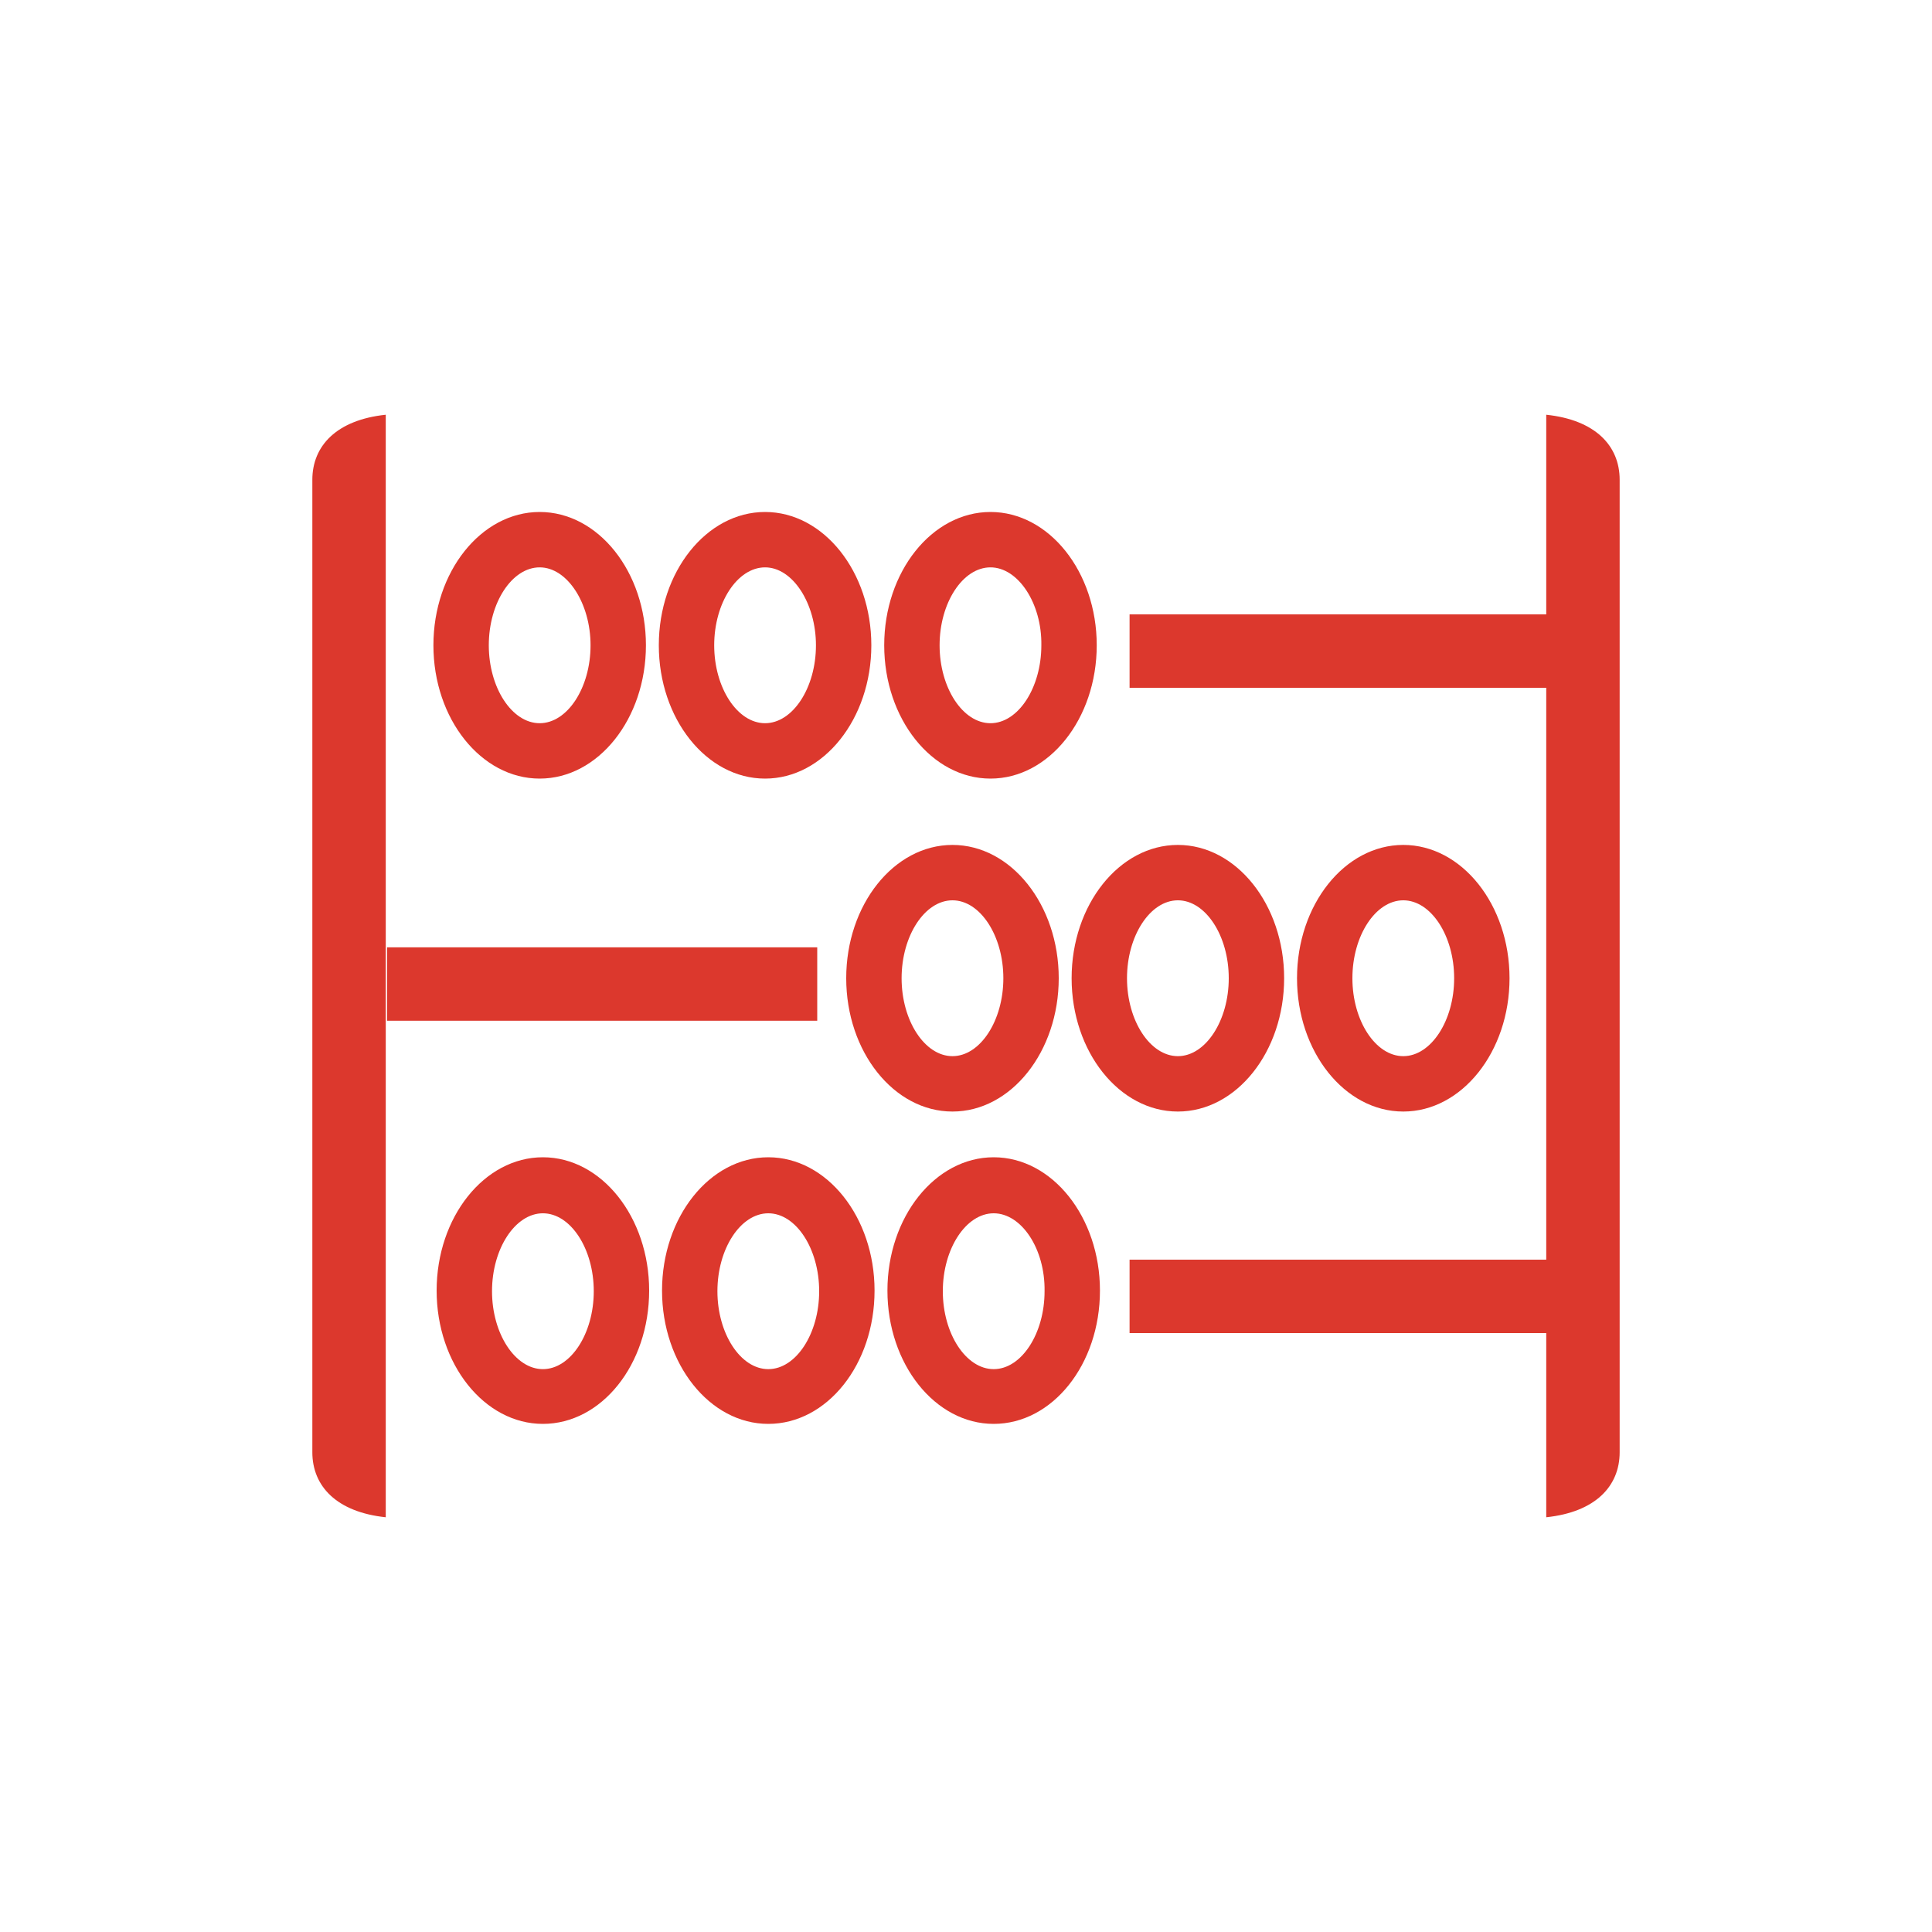
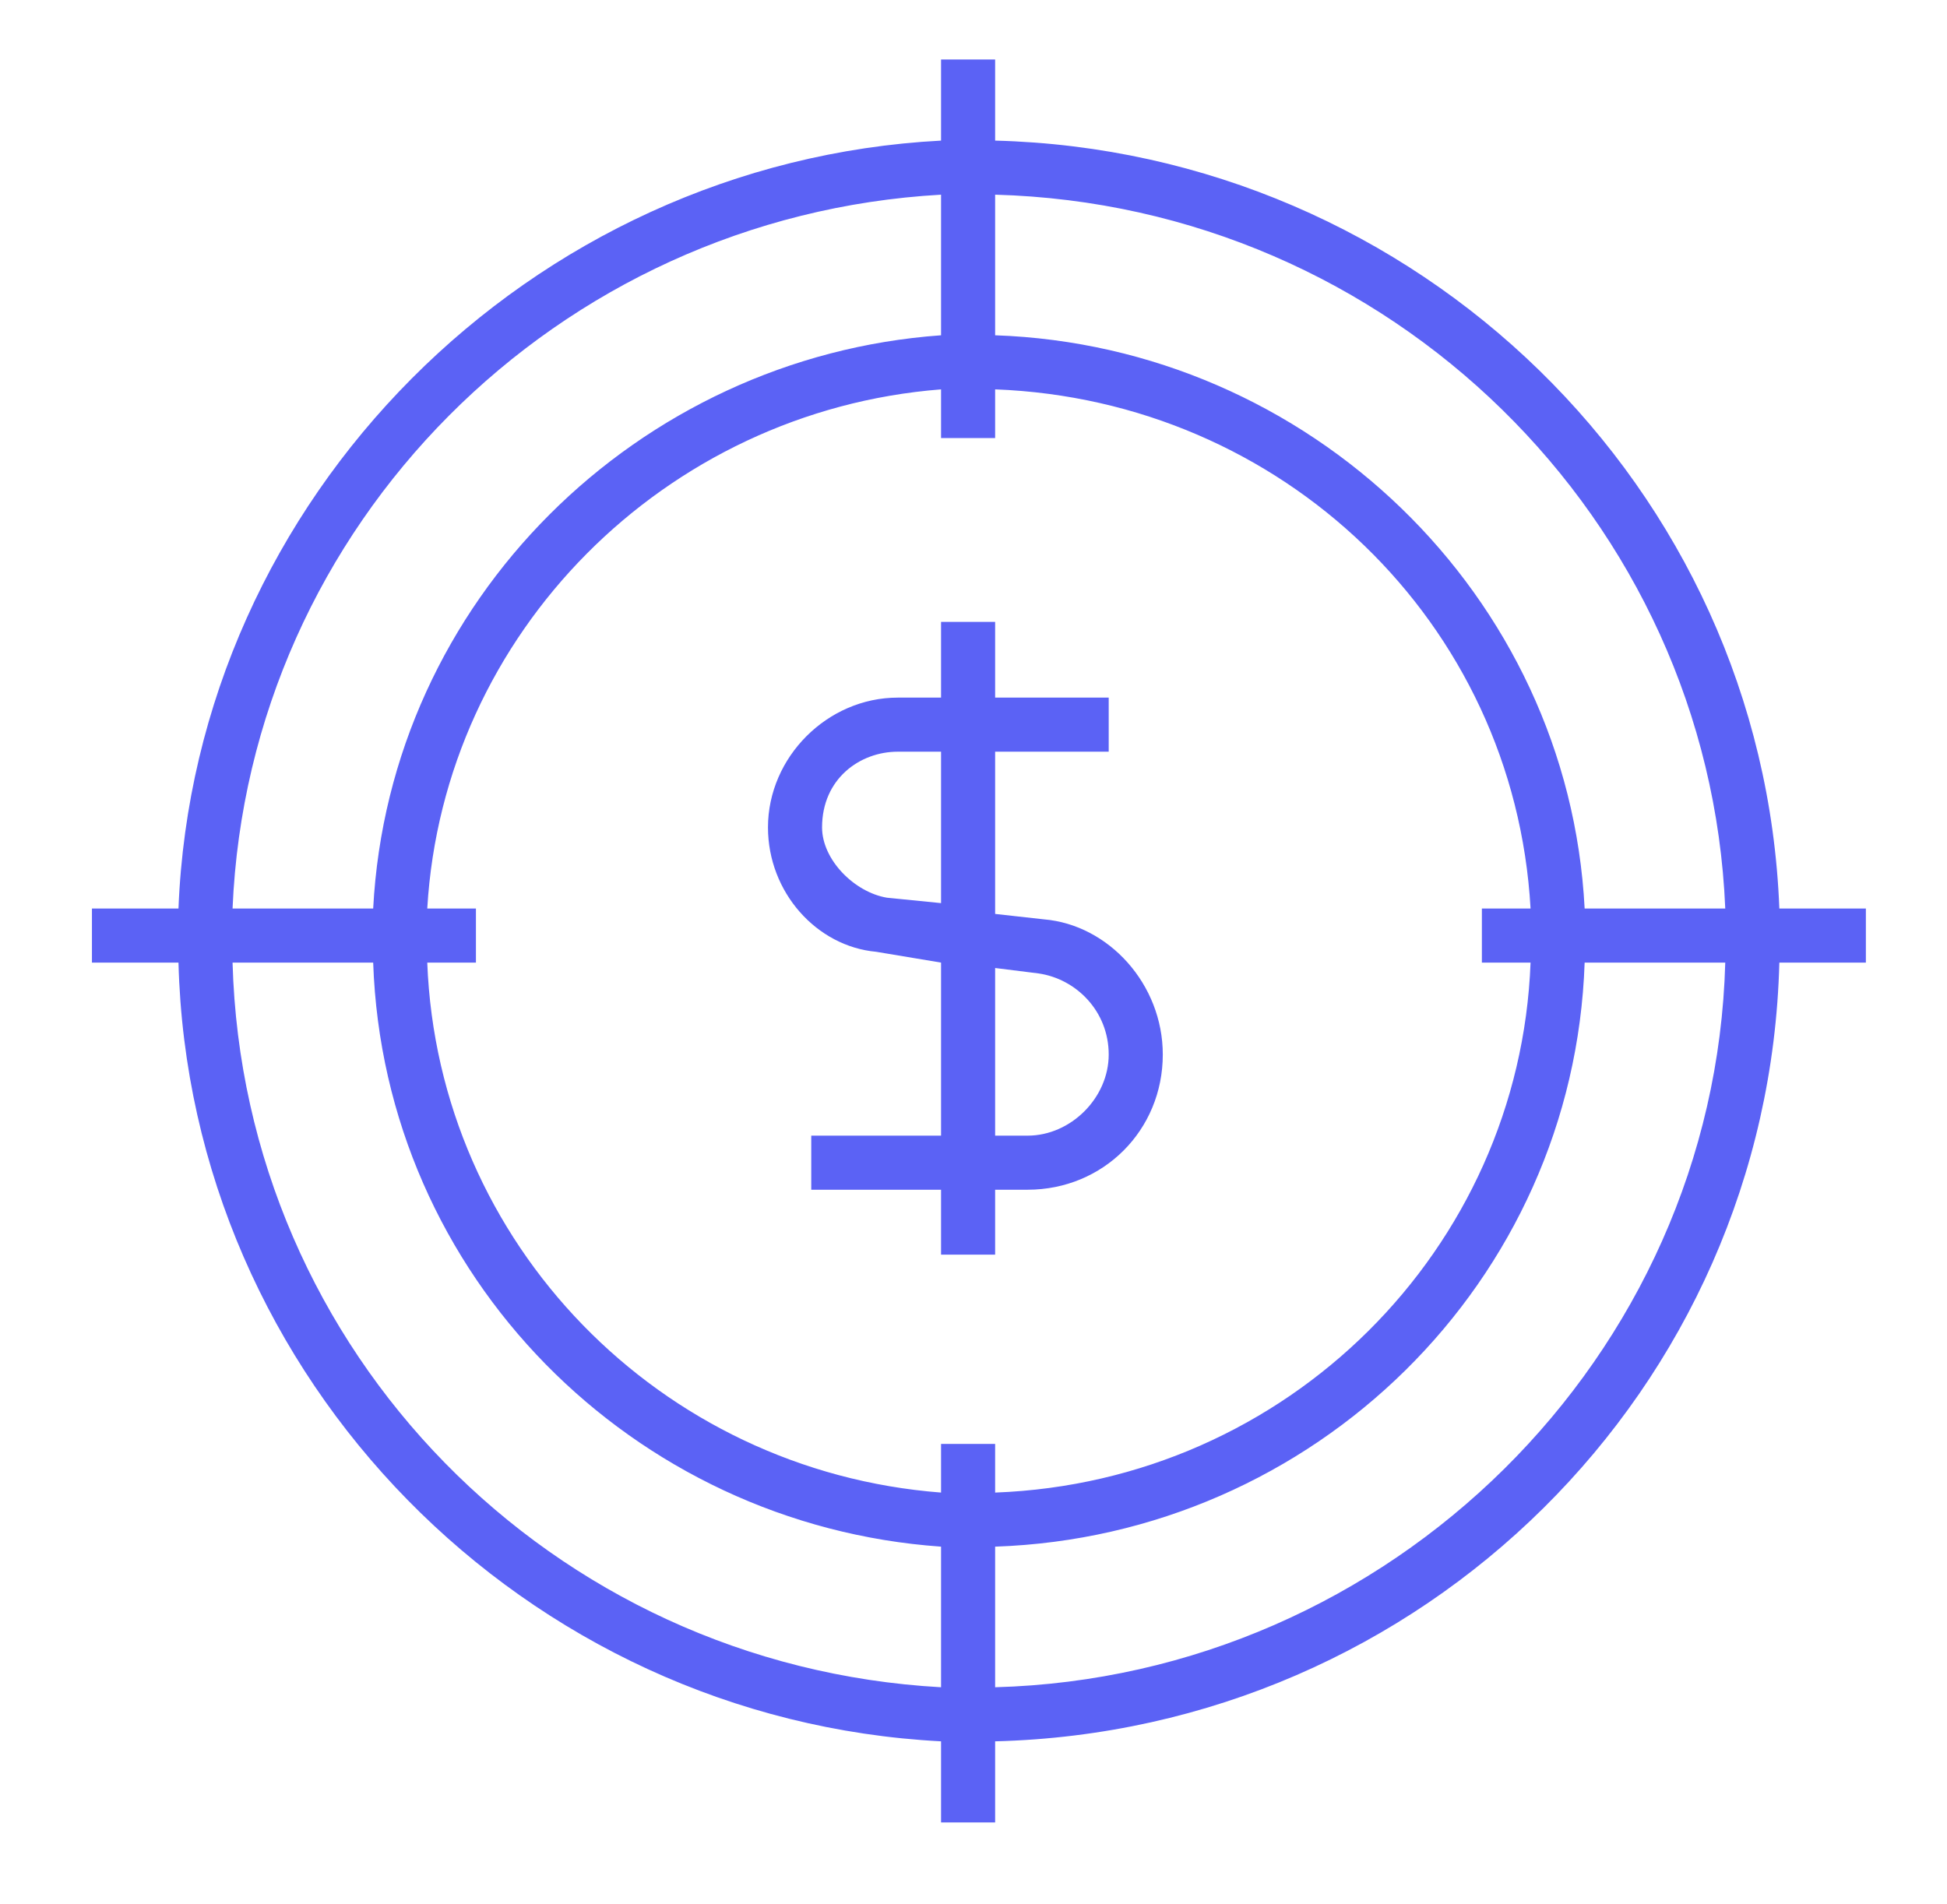
- <svg xmlns="http://www.w3.org/2000/svg" version="1.1" id="Layer_1" x="0px" y="0px" viewBox="0 0 300 300" style="enable-background:new 0 0 300 300;" xml:space="preserve">
+ <svg xmlns="http://www.w3.org/2000/svg" version="1.1" id="Layer_1" x="0px" y="0px" viewBox="0 0 36 35.2" style="enable-background:new 0 0 36 35.2;" xml:space="preserve">
  <style type="text/css">
- 	.st0{fill:#DC382D;}
+ 	.st0{fill:#5B62F5;}
</style>
-   <g>
-     <g>
-       <path class="st0" d="M240.1,235.6c7.6-0.8,11.4-4.8,11.4-10.1v-151c0-5.3-3.8-9.3-11.4-10.1V235.6z" />
-     </g>
-     <g>
-       <path class="st0" d="M59.9,64.4c-7.6,0.8-11.4,4.8-11.4,10.1v151c0,5.3,3.8,9.3,11.4,10.1V64.4z" />
-     </g>
-     <rect x="175.4" y="95.4" class="st0" width="66.9" height="11.4" />
-     <path class="st0" d="M83.8,120.9c-9.1,0-16.5-9.3-16.5-20.7c0-11.4,7.4-20.7,16.5-20.7c9.1,0,16.5,9.3,16.5,20.7   C100.3,111.6,92.9,120.9,83.8,120.9z M83.8,88.1c-4.3,0-7.9,5.5-7.9,12.1c0,6.6,3.6,12.1,7.9,12.1s7.9-5.5,7.9-12.1   C91.7,93.7,88.1,88.1,83.8,88.1z" />
-     <path class="st0" d="M118.8,120.9c-9.1,0-16.5-9.3-16.5-20.7c0-11.4,7.4-20.7,16.5-20.7s16.5,9.3,16.5,20.7   C135.3,111.6,127.9,120.9,118.8,120.9z M118.8,88.1c-4.3,0-7.9,5.5-7.9,12.1c0,6.6,3.6,12.1,7.9,12.1s7.9-5.5,7.9-12.1   C126.7,93.7,123.1,88.1,118.8,88.1z" />
-     <path class="st0" d="M153.8,120.9c-9.1,0-16.5-9.3-16.5-20.7c0-11.4,7.4-20.7,16.5-20.7s16.5,9.3,16.5,20.7   C170.3,111.6,162.9,120.9,153.8,120.9z M153.8,88.1c-4.3,0-7.9,5.5-7.9,12.1c0,6.6,3.6,12.1,7.9,12.1s7.9-5.5,7.9-12.1   C161.8,93.7,158.1,88.1,153.8,88.1z" />
-     <rect x="60.1" y="147.1" class="st0" width="66.8" height="11.4" />
-     <path class="st0" d="M201.4,151.9c0-11.4,7.4-20.7,16.5-20.7c9.1,0,16.5,9.3,16.5,20.7c0,11.4-7.4,20.7-16.5,20.7   C208.8,172.6,201.4,163.3,201.4,151.9z M210,151.9c0,6.6,3.6,12.1,7.9,12.1c4.3,0,7.9-5.5,7.9-12.1c0-6.6-3.6-12.1-7.9-12.1   C213.6,139.8,210,145.3,210,151.9z" />
-     <path class="st0" d="M166.4,151.9c0-11.4,7.4-20.7,16.5-20.7s16.5,9.3,16.5,20.7c0,11.4-7.4,20.7-16.5,20.7   S166.4,163.3,166.4,151.9z M175,151.9c0,6.6,3.6,12.1,7.9,12.1c4.3,0,7.9-5.5,7.9-12.1c0-6.6-3.6-12.1-7.9-12.1   C178.6,139.8,175,145.3,175,151.9z" />
-     <path class="st0" d="M131.4,151.9c0-11.4,7.4-20.7,16.5-20.7s16.5,9.3,16.5,20.7c0,11.4-7.4,20.7-16.5,20.7   S131.4,163.3,131.4,151.9z M140,151.9c0,6.6,3.6,12.1,7.9,12.1c4.3,0,7.9-5.5,7.9-12.1c0-6.6-3.6-12.1-7.9-12.1   C143.6,139.8,140,145.3,140,151.9z" />
-     <rect x="175.4" y="195.6" class="st0" width="66.9" height="11.4" />
-     <path class="st0" d="M84.3,221.1c-9.1,0-16.5-9.3-16.5-20.7c0-11.4,7.4-20.7,16.5-20.7c9.1,0,16.5,9.3,16.5,20.7   C100.8,211.9,93.4,221.1,84.3,221.1z M84.3,188.4c-4.3,0-7.9,5.5-7.9,12.1c0,6.6,3.6,12.1,7.9,12.1s7.9-5.5,7.9-12.1   C92.2,193.9,88.6,188.4,84.3,188.4z" />
-     <path class="st0" d="M119.3,221.1c-9.1,0-16.5-9.3-16.5-20.7c0-11.4,7.4-20.7,16.5-20.7s16.5,9.3,16.5,20.7   C135.8,211.9,128.4,221.1,119.3,221.1z M119.3,188.4c-4.3,0-7.9,5.5-7.9,12.1c0,6.6,3.6,12.1,7.9,12.1s7.9-5.5,7.9-12.1   C127.2,193.9,123.6,188.4,119.3,188.4z" />
-     <path class="st0" d="M154.3,221.1c-9.1,0-16.5-9.3-16.5-20.7c0-11.4,7.4-20.7,16.5-20.7s16.5,9.3,16.5,20.7   C170.8,211.9,163.4,221.1,154.3,221.1z M154.3,188.4c-4.3,0-7.9,5.5-7.9,12.1c0,6.6,3.6,12.1,7.9,12.1c4.3,0,7.9-5.5,7.9-12.1   C162.3,193.9,158.6,188.4,154.3,188.4z" />
-   </g>
+   <path class="st0" d="M19.3,17l-0.9-0.1v-3h2.1v-1h-2.1v-1.4h-1v1.4h-0.8c-1.3,0-2.4,1.1-2.4,2.4c0,1.2,0.9,2.2,2,2.3l1.2,0.2V21H15  v1h2.4v1.2h1V22H19c1.4,0,2.5-1.1,2.5-2.5C21.5,18.2,20.5,17.1,19.3,17z M16.4,16.6c-0.6-0.1-1.2-0.7-1.2-1.3c0-0.9,0.7-1.4,1.4-1.4  h0.8v2.8L16.4,16.6z M19,21h-0.6v-3.1l0.8,0.1c0.7,0.1,1.3,0.7,1.3,1.5C20.5,20.3,19.8,21,19,21z M34.5,16.8h-1.6  C32.6,9,26.2,2.8,18.4,2.6V1.1h-1v1.5C9.8,3,3.6,9.2,3.3,16.8H1.7v1h1.6c0.2,7.7,6.4,14,14.1,14.4v1.5h1v-1.5  c7.9-0.2,14.3-6.5,14.5-14.4h1.6V16.8z M31.9,16.8h-2.6C29,11,24.2,6.4,18.4,6.2V3.6C25.7,3.8,31.6,9.6,31.9,16.8z M28.3,17.8  c-0.2,5.3-4.5,9.6-9.9,9.8v-0.9h-1v0.9c-5.2-0.4-9.3-4.6-9.5-9.8h0.9v-1H7.9c0.3-5.1,4.4-9.2,9.5-9.6v0.9h1V7.2  c5.3,0.2,9.6,4.3,9.9,9.6h-0.9v1H28.3z M17.4,3.6v2.6C11.8,6.6,7.2,11.1,6.9,16.8H4.3C4.6,9.7,10.3,4,17.4,3.6z M4.3,17.8h2.6  c0.2,5.8,4.8,10.4,10.5,10.8v2.6C10.2,30.8,4.5,25,4.3,17.8z M18.4,31.2v-2.6c5.9-0.2,10.7-4.9,10.9-10.8h2.6  C31.7,25.1,25.7,31,18.4,31.2z" />
</svg>
